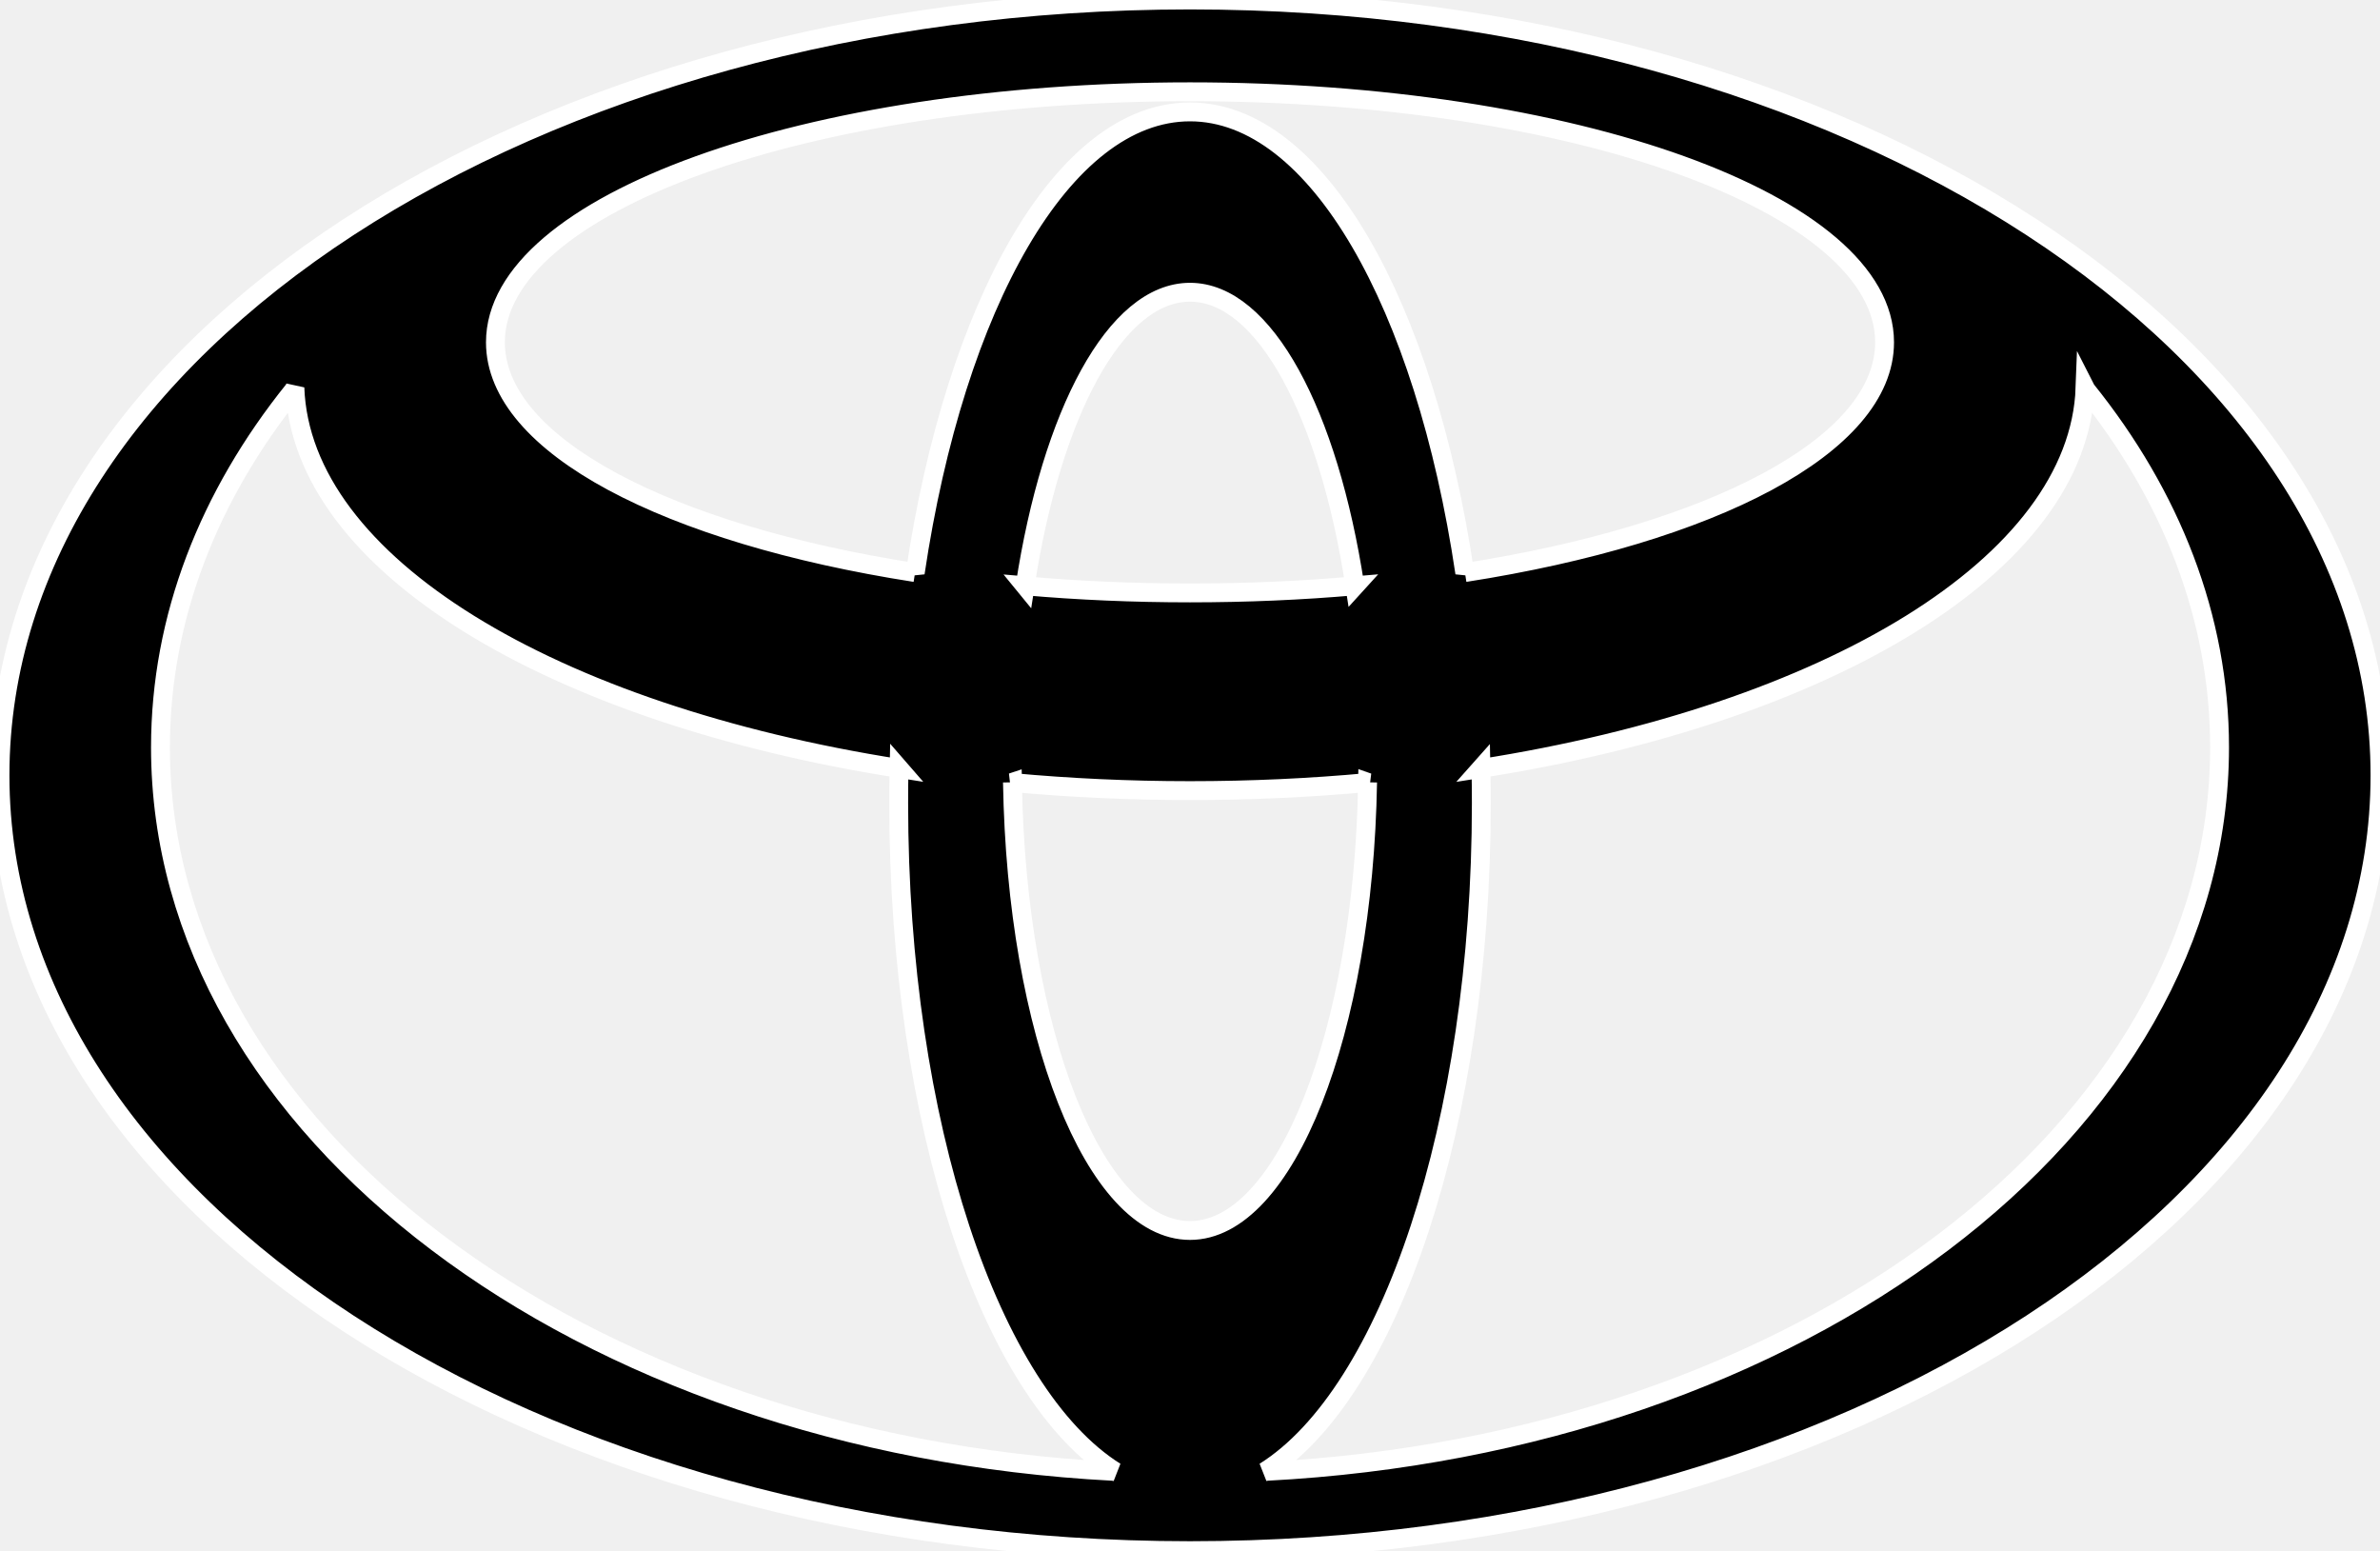
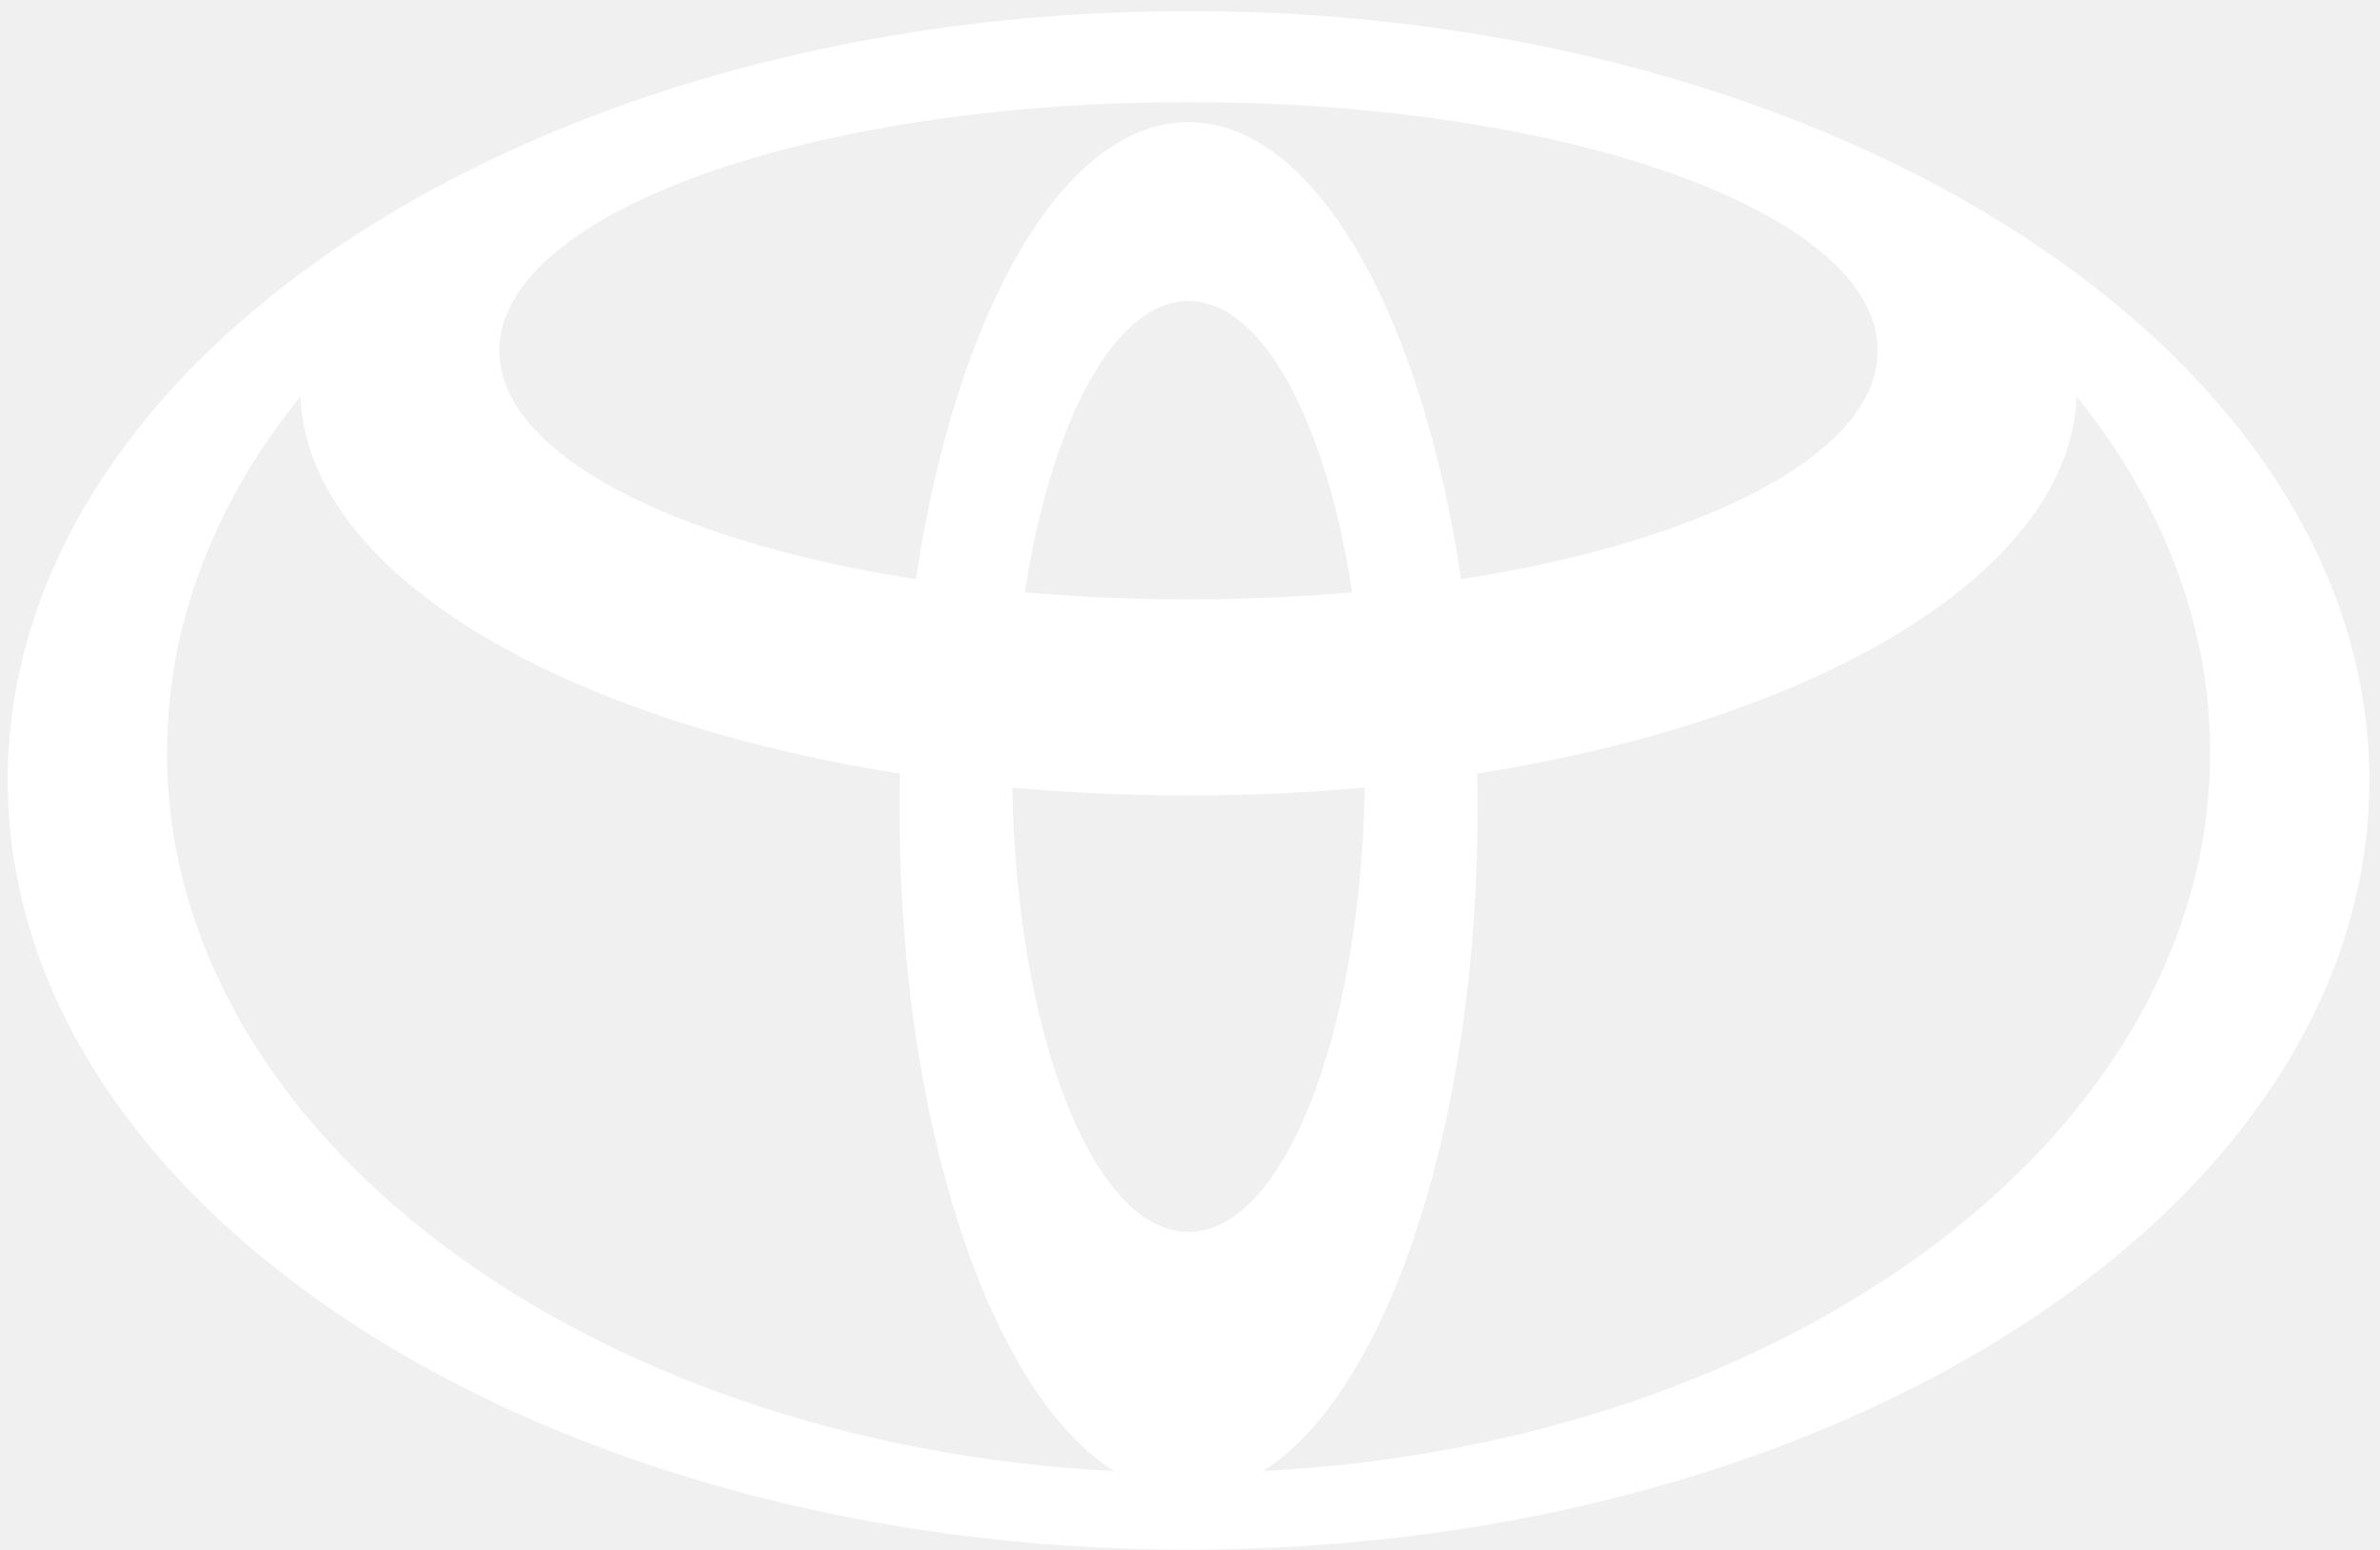
- <svg xmlns="http://www.w3.org/2000/svg" viewBox="103.421 182.6 252.358 164.399" width="252.358" height="164.399">
-   <path fill-rule="evenodd" d="M118.271,156.034 C105.039,147.746 95.291,119.144 95.291,85.161 C95.291,83.914 95.299,82.685 95.327,81.456 L95.327,81.456 L95.343,81.474 L95.343,81.474 C58.54,75.69 31.949,59.844 31.268,41.106 L31.268,41.106 L31.16,41.322 L31.16,41.322 C22.155,52.513 17.015,65.452 17.015,79.239 C17.015,119.808 61.548,153.049 118.033,155.989 L118.033,155.989 L118.271,156.034 L118.271,156.034 L118.271,156.034 Z M0,82.199 C0,36.805 56.49,0 126.179,0 C195.866,0 252.358,36.805 252.358,82.199 C252.358,127.593 195.865,164.399 126.179,164.399 C56.49,164.399 0,127.592 0,82.199 L0,82.199 L0,82.199 L0,82.199 Z M126.179,11.863 C139.632,11.863 151.075,32.27 155.314,60.744 L155.314,60.744 L155.33,60.701 L155.33,60.701 C181.502,56.627 199.827,47.229 199.827,36.293 C199.827,21.615 166.85,9.73 126.179,9.73 C85.505,9.73 52.531,21.616 52.531,36.293 C52.531,47.229 70.853,56.627 97.028,60.701 L97.028,60.701 L97.044,60.744 L97.044,60.744 C101.283,32.271 112.729,11.863 126.179,11.863 L126.179,11.863 L126.179,11.863 L126.179,11.863 Z M134.323,155.988 C190.808,153.049 235.347,119.807 235.347,79.238 C235.347,65.452 230.201,52.513 221.197,41.321 L221.197,41.321 L221.087,41.105 L221.087,41.105 C220.406,59.843 193.822,75.689 157.015,81.473 L157.015,81.473 L157.031,81.455 L157.031,81.455 C157.056,82.684 157.069,83.913 157.069,85.16 C157.069,119.143 147.314,147.745 134.09,156.033 L134.09,156.033 L134.323,155.988 L134.323,155.988 L134.323,155.988 Z M126.179,62.86 C132.206,62.86 138.065,62.603 143.671,62.109 L143.671,62.109 L143.663,62.118 L143.663,62.118 C140.873,43.865 134.097,30.983 126.179,30.983 C118.261,30.983 111.486,43.865 108.692,62.118 L108.692,62.118 L108.685,62.109 L108.685,62.109 C114.291,62.603 120.152,62.86 126.179,62.86 L126.179,62.86 L126.179,62.86 L126.179,62.86 Z M126.179,130.454 C136.307,130.454 144.569,109.377 145.01,82.941 L145.01,82.941 L145.064,82.96 L145.064,82.96 C138.959,83.525 132.644,83.82 126.18,83.82 C119.71,83.82 113.401,83.525 107.296,82.96 L107.296,82.96 L107.353,82.941 L107.353,82.941 C107.787,109.376 116.047,130.454 126.179,130.454 L126.179,130.454 L126.179,130.454 L126.179,130.454 Z" transform="matrix(1, 0, 0, 1, 103.421, 182.6005)" style="stroke-width: 2px; stroke: rgb(255, 255, 255);" />
+ <svg xmlns="http://www.w3.org/2000/svg" width="129" height="84" viewBox="0 0 129 84">
+   <path fill="#FFF" d="M59.989,79.143 C53.277,74.939 48.333,60.432 48.333,43.195 C48.333,42.563 48.337,41.939 48.351,41.316 L48.351,41.316 L48.359,41.325 L48.359,41.325 C29.692,38.391 16.205,30.354 15.86,20.85 L15.86,20.85 L15.805,20.959 L15.805,20.959 C11.237,26.635 8.63,33.198 8.63,40.191 C8.63,60.769 31.218,77.629 59.868,79.12 L59.868,79.12 L59.989,79.143 L59.989,79.143 L59.989,79.143 Z M0,41.693 C0,18.668 28.653,-2.88318881e-14 64,-2.88318881e-14 C99.346,-2.88318881e-14 128,18.668 128,41.693 C128,64.717 99.346,83.386 64,83.386 C28.653,83.386 0,64.717 0,41.693 L0,41.693 L0,41.693 L0,41.693 Z M64,6.017 C70.824,6.017 76.628,16.368 78.778,30.81 L78.778,30.81 L78.786,30.789 L78.786,30.789 C92.061,28.722 101.355,23.955 101.355,18.408 C101.355,10.963 84.629,4.935 64,4.935 C43.369,4.935 26.645,10.964 26.645,18.408 C26.645,23.955 35.938,28.722 49.214,30.789 L49.214,30.789 L49.222,30.81 L49.222,30.81 C51.372,16.368 57.178,6.017 64,6.017 L64,6.017 L64,6.017 L64,6.017 Z M68.131,79.12 C96.781,77.629 119.372,60.768 119.372,40.191 C119.372,33.198 116.762,26.635 112.195,20.959 L112.195,20.959 L112.139,20.849 L112.139,20.849 C111.793,30.353 98.31,38.391 79.641,41.324 L79.641,41.324 L79.649,41.315 L79.649,41.315 C79.661,41.939 79.668,42.562 79.668,43.195 C79.668,60.431 74.72,74.939 68.013,79.142 L68.013,79.142 L68.131,79.12 L68.131,79.12 L68.131,79.12 Z M64,31.884 C67.057,31.884 70.029,31.753 72.872,31.503 L72.872,31.503 L72.868,31.507 L72.868,31.507 C71.453,22.249 68.016,15.715 64,15.715 C59.984,15.715 56.547,22.249 55.13,31.507 L55.13,31.507 L55.127,31.503 L55.127,31.503 C57.97,31.753 60.943,31.884 64,31.884 L64,31.884 L64,31.884 L64,31.884 Z M64,66.168 C69.137,66.168 73.328,55.478 73.551,42.069 L73.551,42.069 L73.579,42.079 L73.579,42.079 C70.482,42.365 67.279,42.515 64.001,42.515 C60.719,42.515 57.519,42.365 54.422,42.079 L54.422,42.079 L54.451,42.069 L54.451,42.069 C54.671,55.477 58.861,66.168 64,66.168 L64,66.168 L64,66.168 L64,66.168 Z" transform="translate(.421 .6)" />
</svg>
